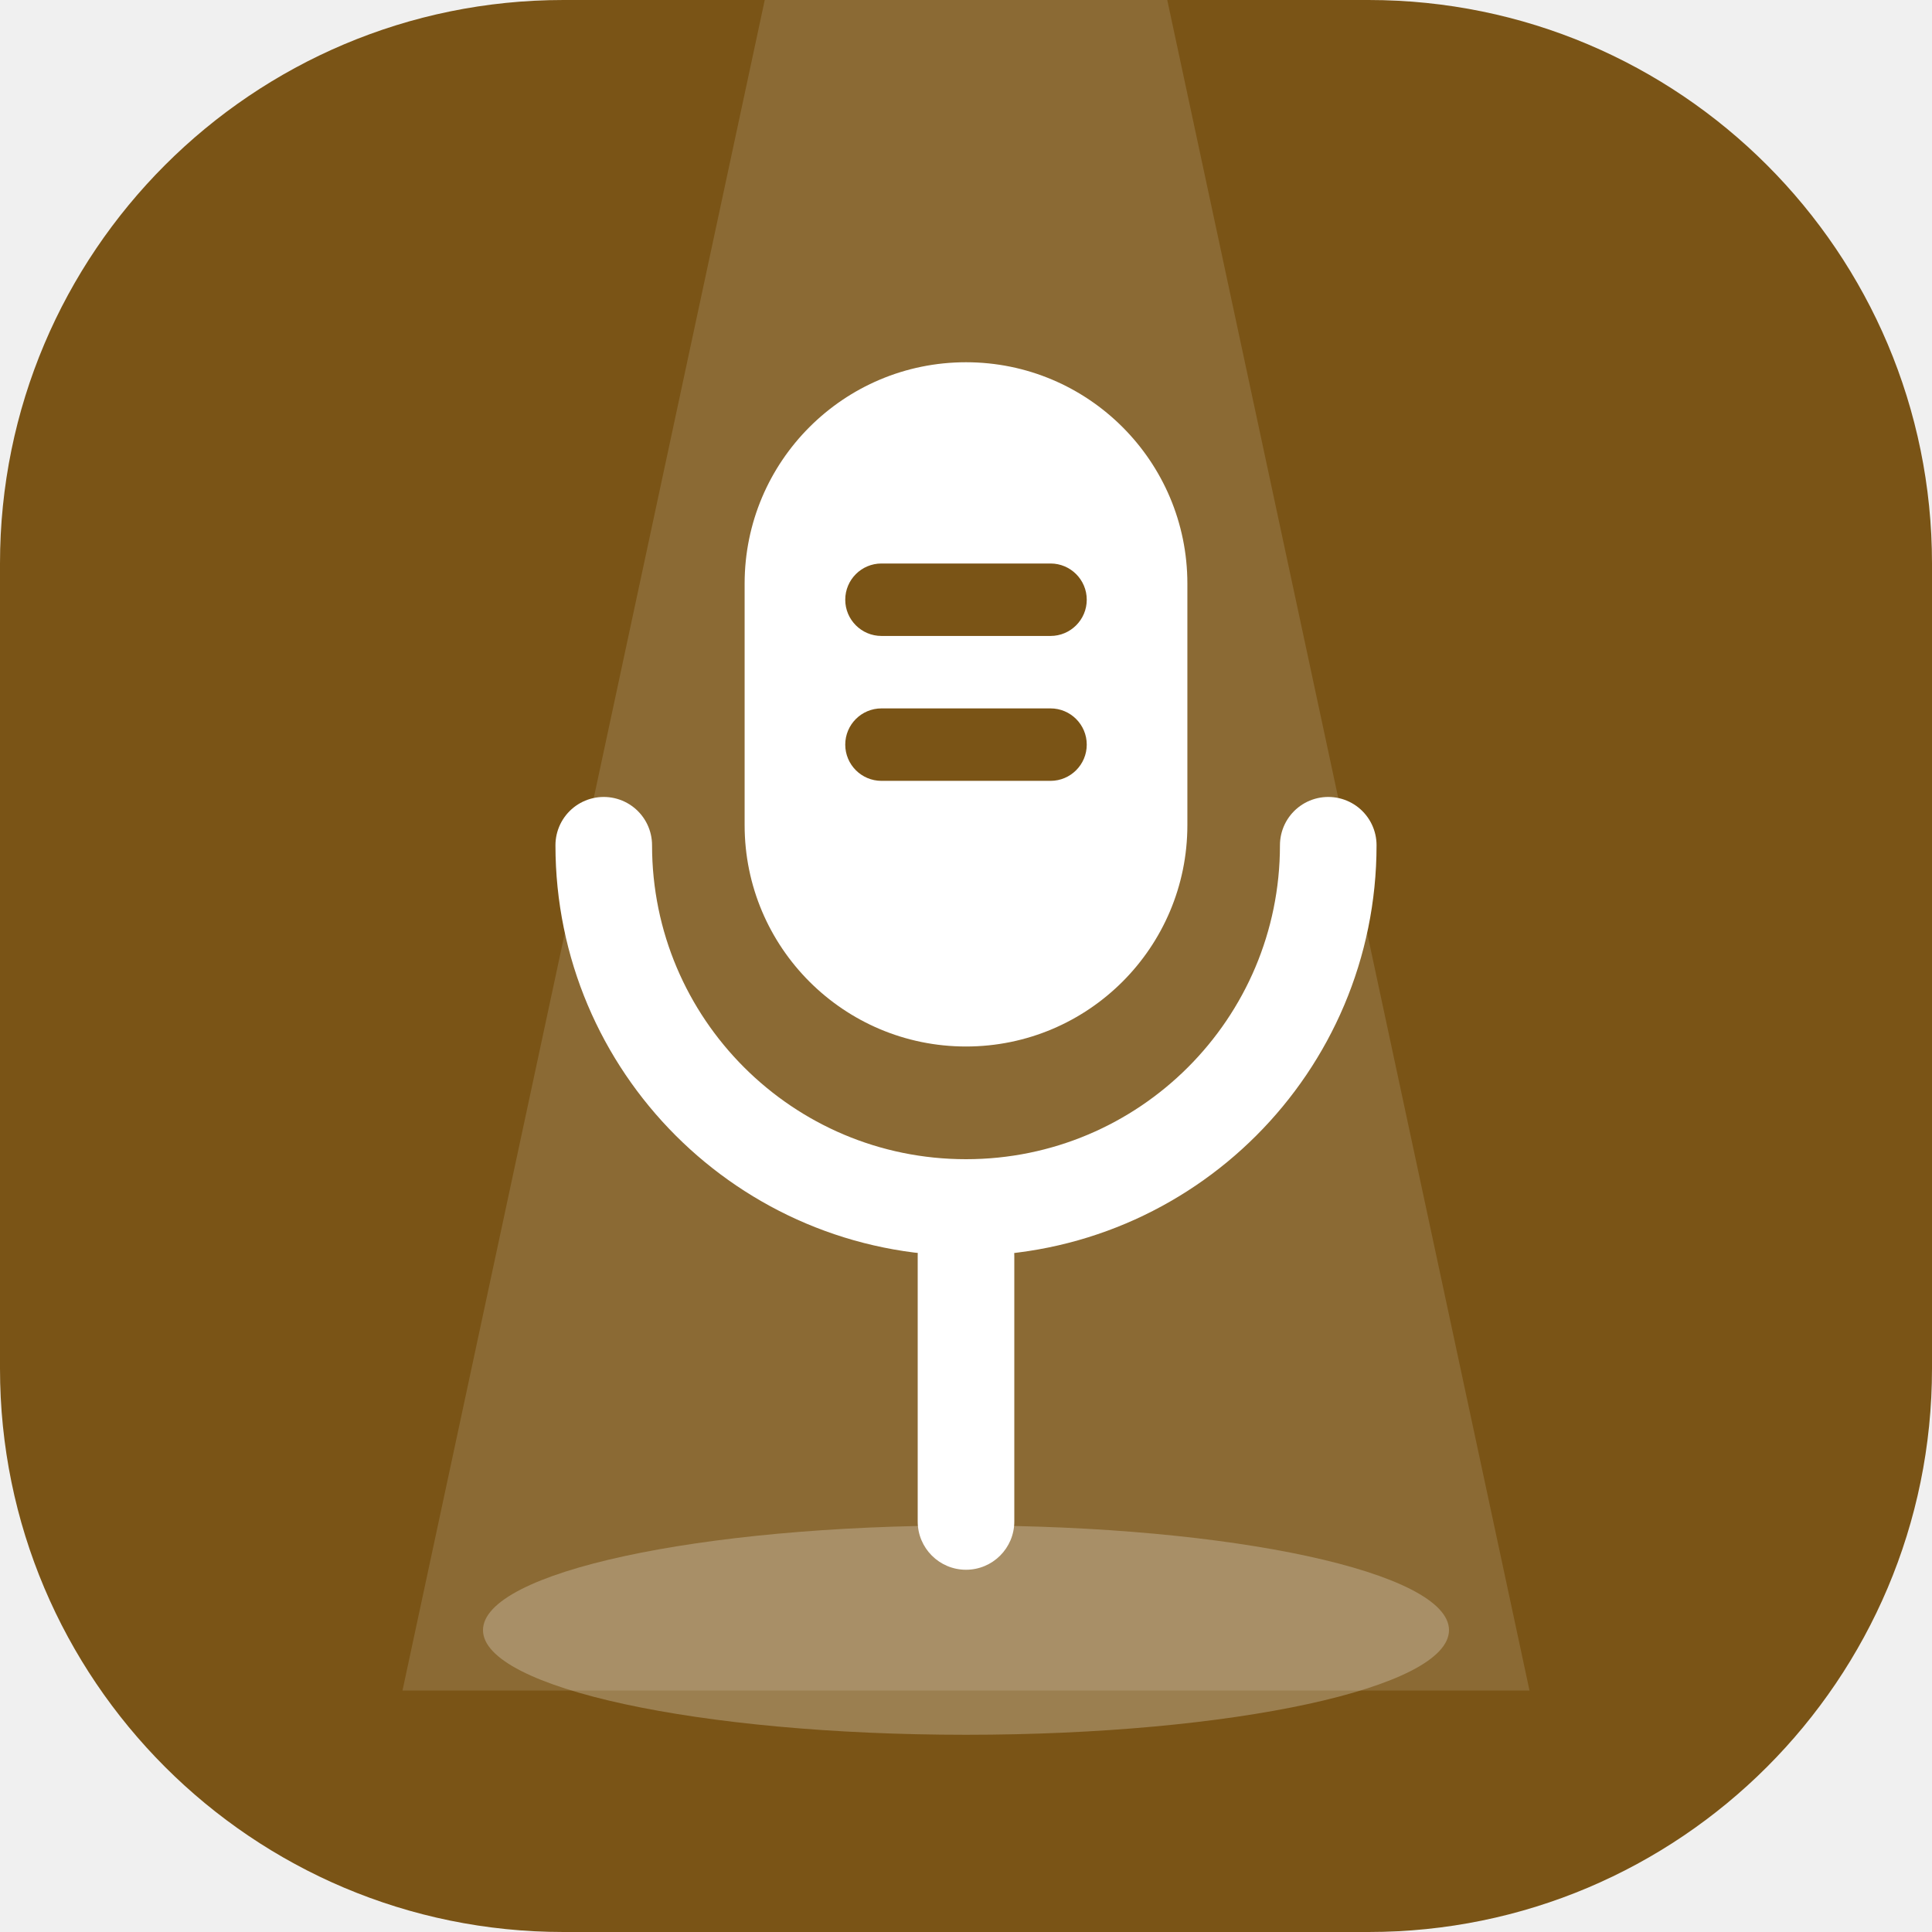
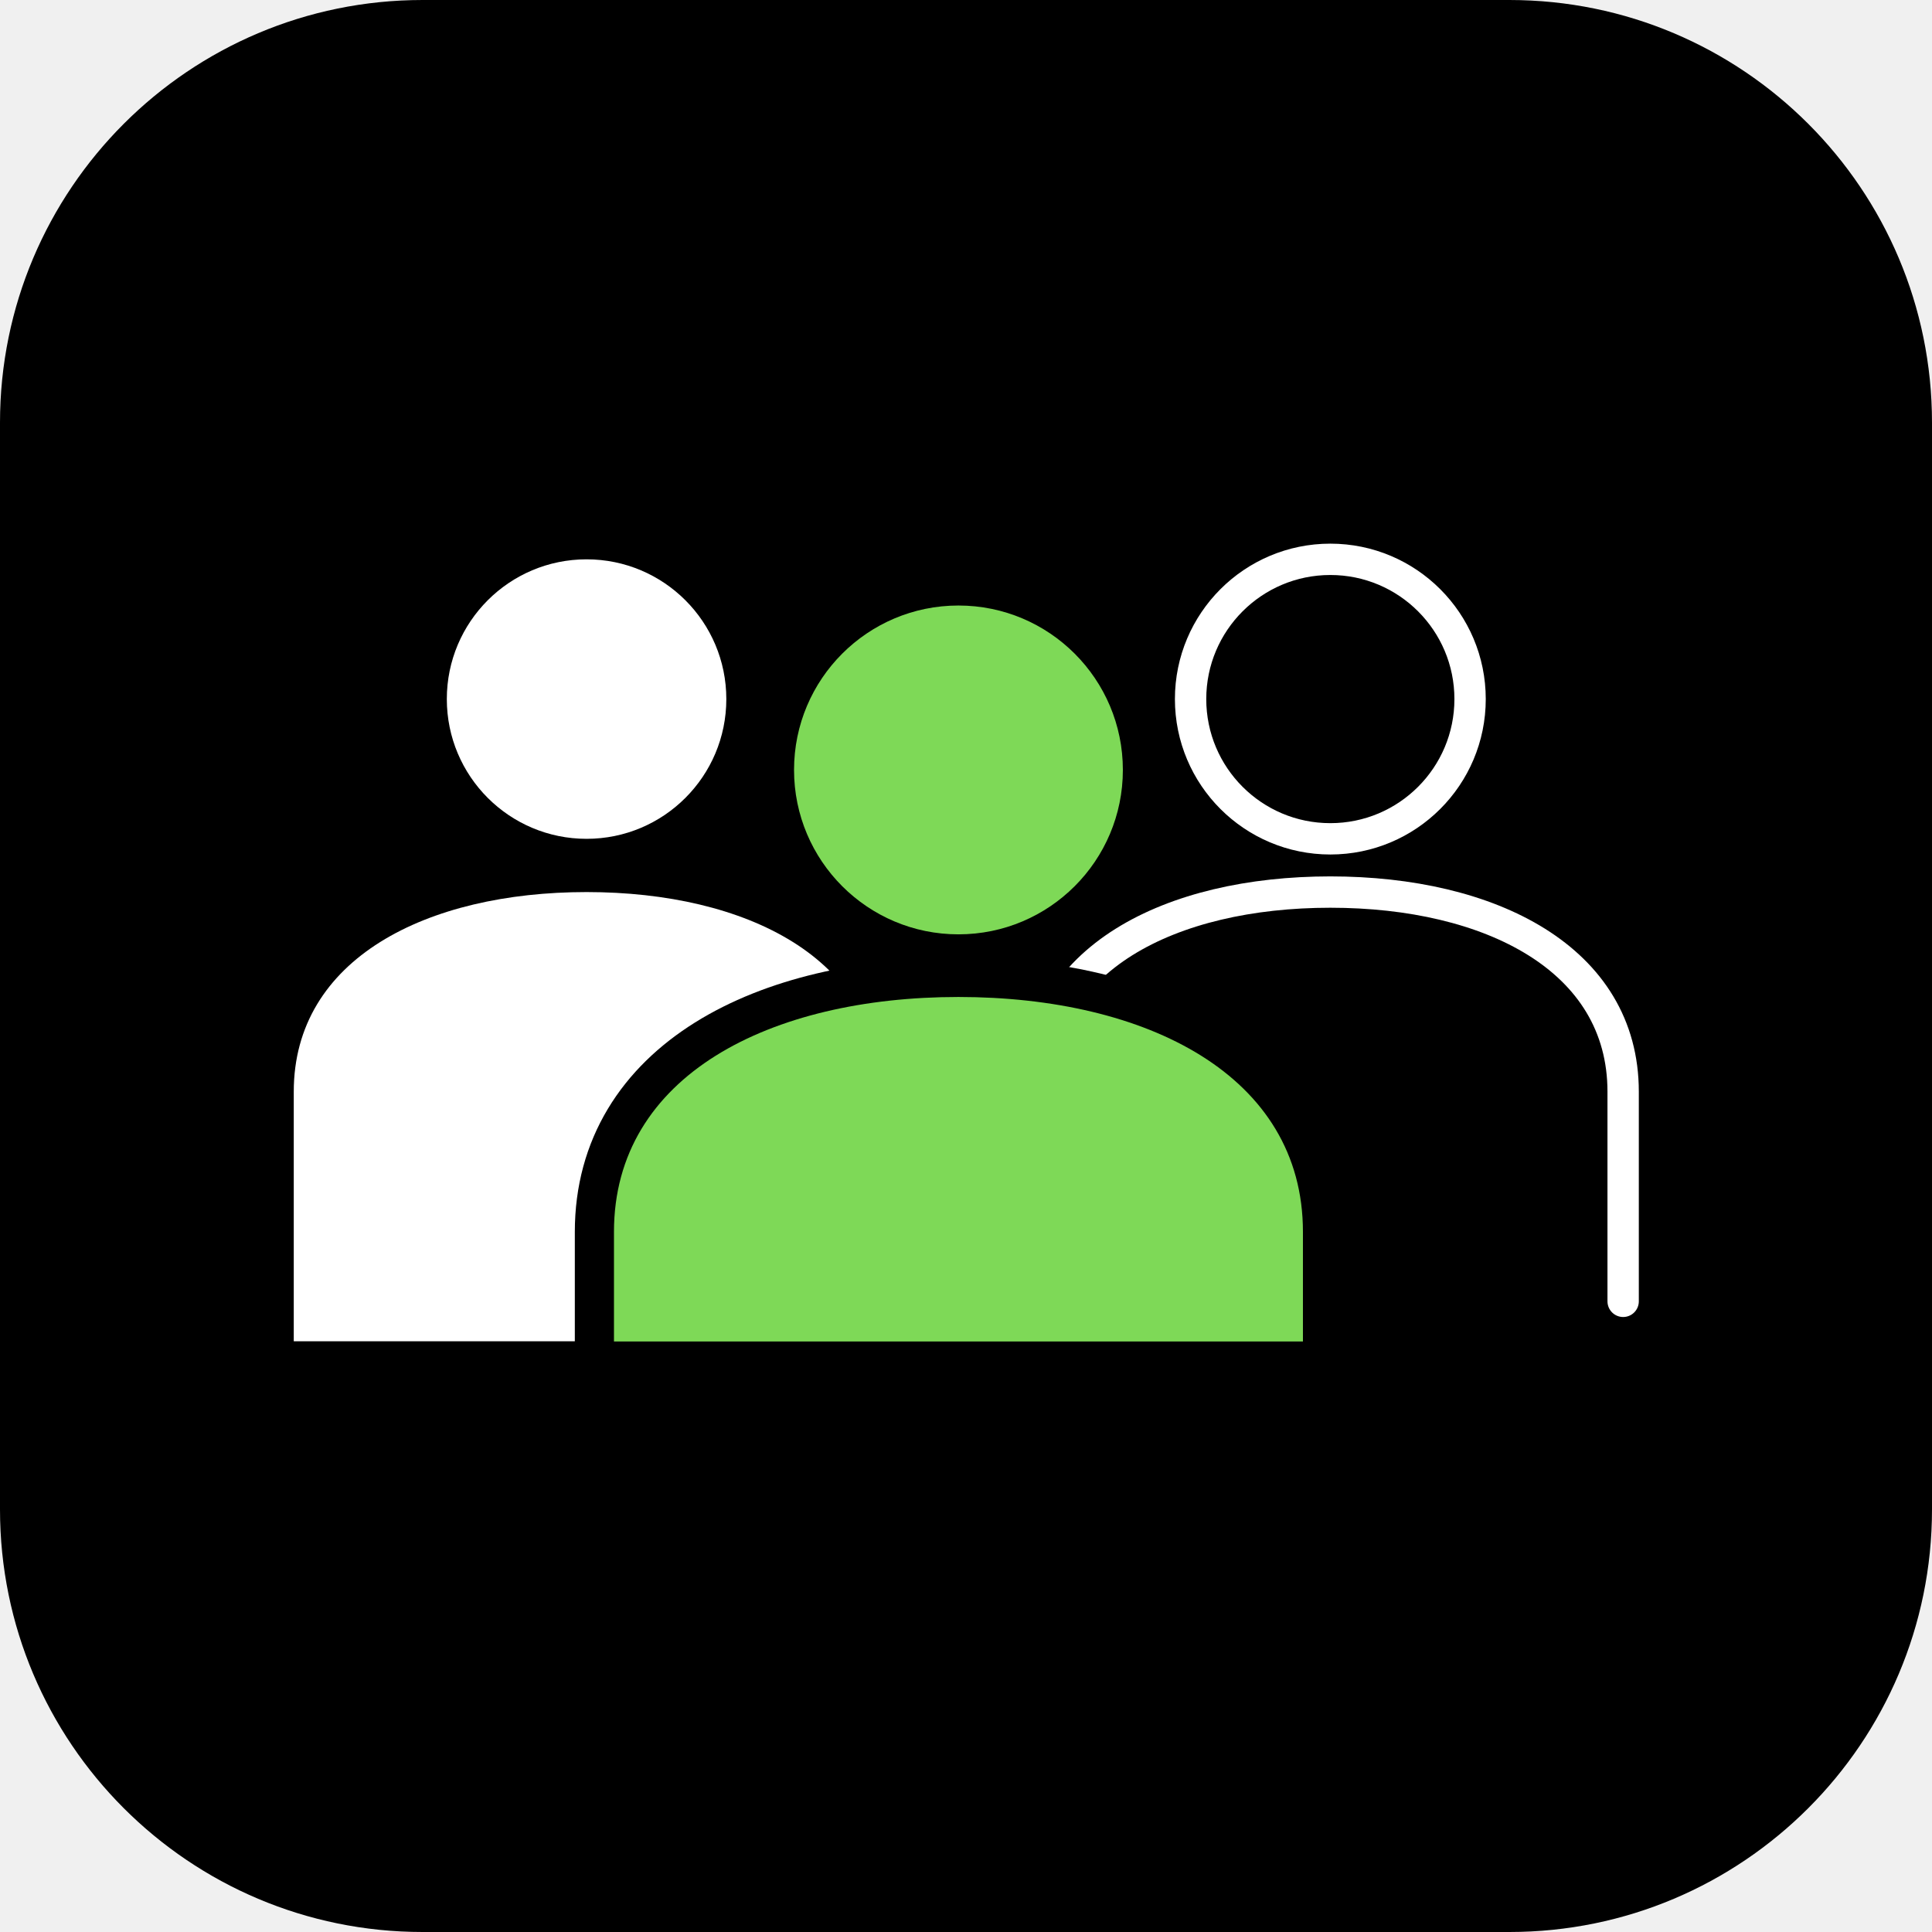
- <svg xmlns="http://www.w3.org/2000/svg" viewBox="0 0 48 48">
-   <style>.b{fill:#7a5416}.f{fill:#fff}@media (prefers-color-scheme:dark){.b{fill:#f2bc6e}.f{fill:#432c00}}</style>
-   <rect class="b" width="48" height="48" rx="14" />
-   <path class="f" d="M19 0h10l9 42H10z" opacity=".13" />
-   <ellipse class="f" cx="24" cy="40.5" rx="12" ry="2.6" opacity=".25" />
-   <rect class="f" x="18.5" y="9" width="11" height="17" rx="5.5" />
-   <rect class="b" x="21" y="14" width="6" height="1.8" rx=".9" />
-   <rect class="b" x="21" y="17.6" width="6" height="1.8" rx=".9" />
-   <path d="M15 21a9 9 0 0 0 18 0" fill="none" stroke="#fff" stroke-width="2.4" stroke-linecap="round" class="s" />
-   <rect class="f" x="22.8" y="30" width="2.4" height="9" rx="1.2" />
-   <style>@media (prefers-color-scheme:dark){.s{stroke:#432c00}}</style>
+ <svg xmlns="http://www.w3.org/2000/svg" viewBox="0 0 512 512">
+   <clipPath id="c">
+     <rect width="512" height="512" rx="112" />
+   </clipPath>
+   <g clip-path="url(#c)">
+     <rect width="512" height="512" fill="#000000" />
+     <g transform="translate(254.00 355.50) scale(1.0374)">
+       <g transform="translate(-180.00 -210.00) scale(1.7)">
+         <g fill="#000000" stroke="#000000" stroke-width="9.41" stroke-linejoin="round">
+           <circle cx="50" cy="27" r="21" />
+           <path d="M6 123.5V86C6 66 26 56 50 56C74 56 94 66 94 86V123.5Z" />
+         </g>
+         <g fill="#FFFFFF">
+           <circle cx="50" cy="27" r="21" />
+           <path d="M6 123.5V86C6 66 26 56 50 56C74 56 94 66 94 86V123.5Z" />
+         </g>
+       </g>
+       <g transform="translate(10.00 -210.00) scale(1.7)" fill="#000000" stroke="#FFFFFF" stroke-width="4.71" stroke-linecap="round" stroke-linejoin="round">
+         <circle cx="50" cy="27" r="21" />
+         <path d="M6 117.5V86C6 66 26 56 50 56C74 56 94 66 94 86V117.5" />
+       </g>
+       <g transform="translate(-100.00 -200.00) scale(2.0)">
+         <g fill="#000000" stroke="#000000" stroke-width="10.00" stroke-linejoin="round">
+           <circle cx="50" cy="27" r="21" />
+           <path d="M6 100V86C6 66 26 56 50 56C74 56 94 66 94 86V100Z" />
+         </g>
+         <g fill="#7ED957">
+           <circle cx="50" cy="27" r="21" />
+           <path d="M6 100V86C6 66 26 56 50 56C74 56 94 66 94 86V100Z" />
+         </g>
+       </g>
+     </g>
+   </g>
</svg>
